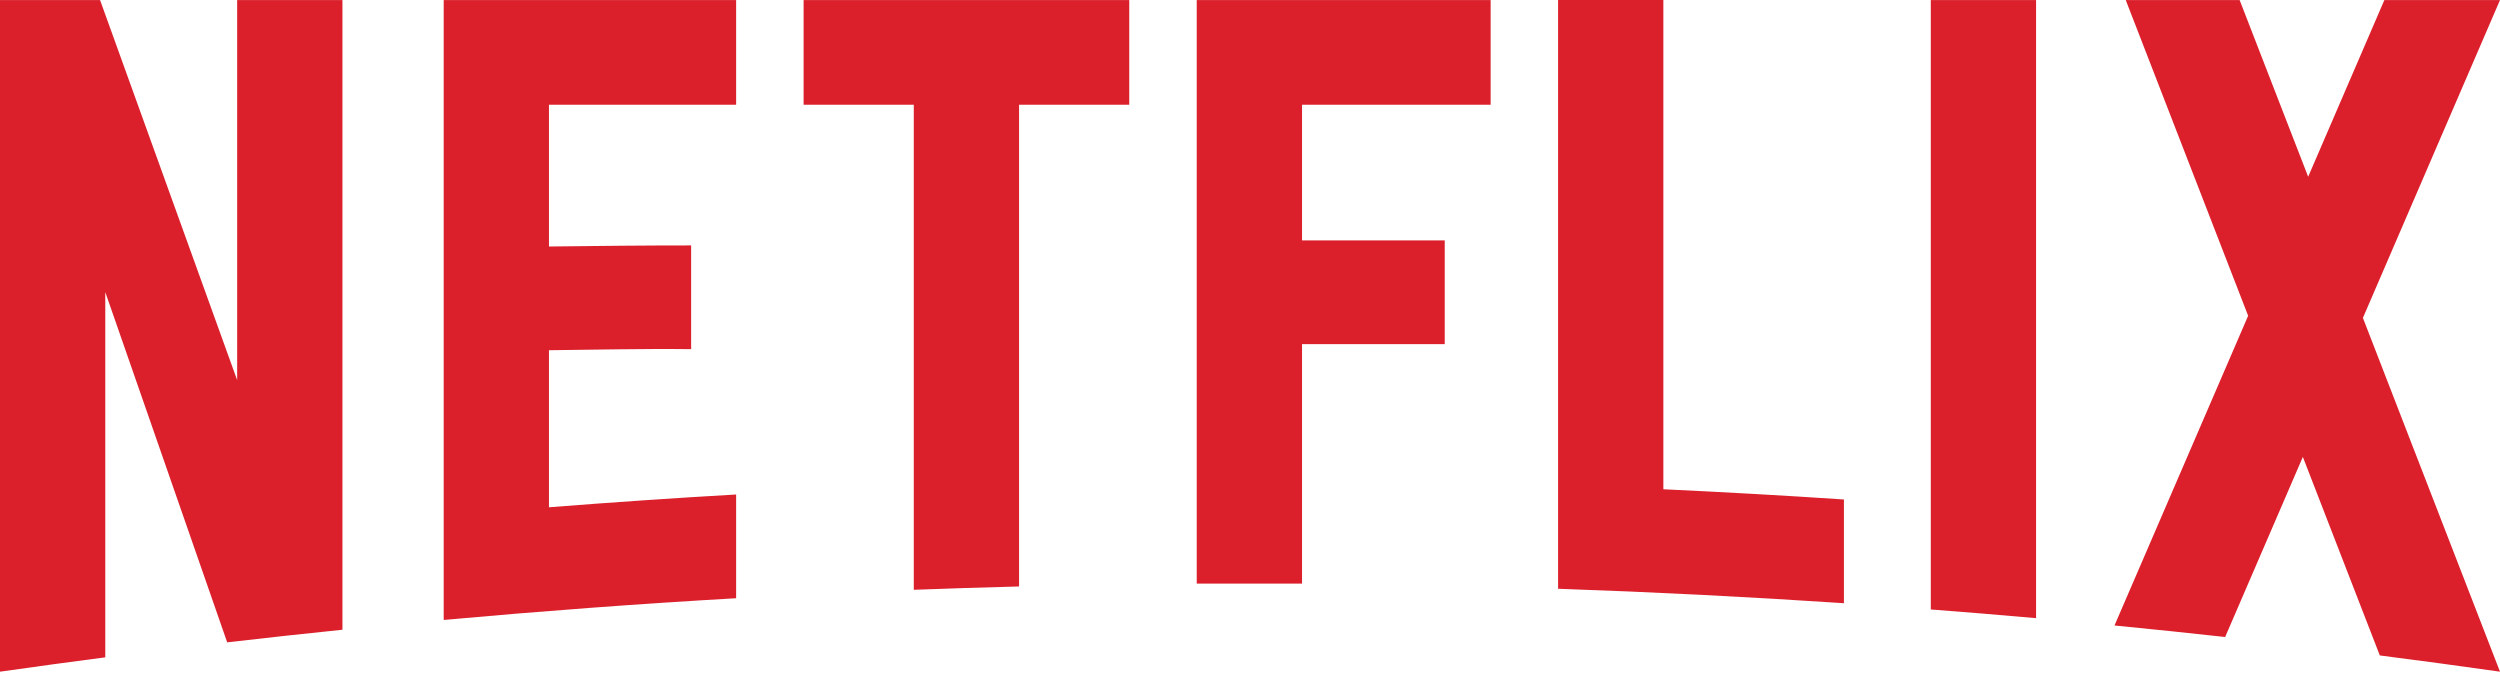
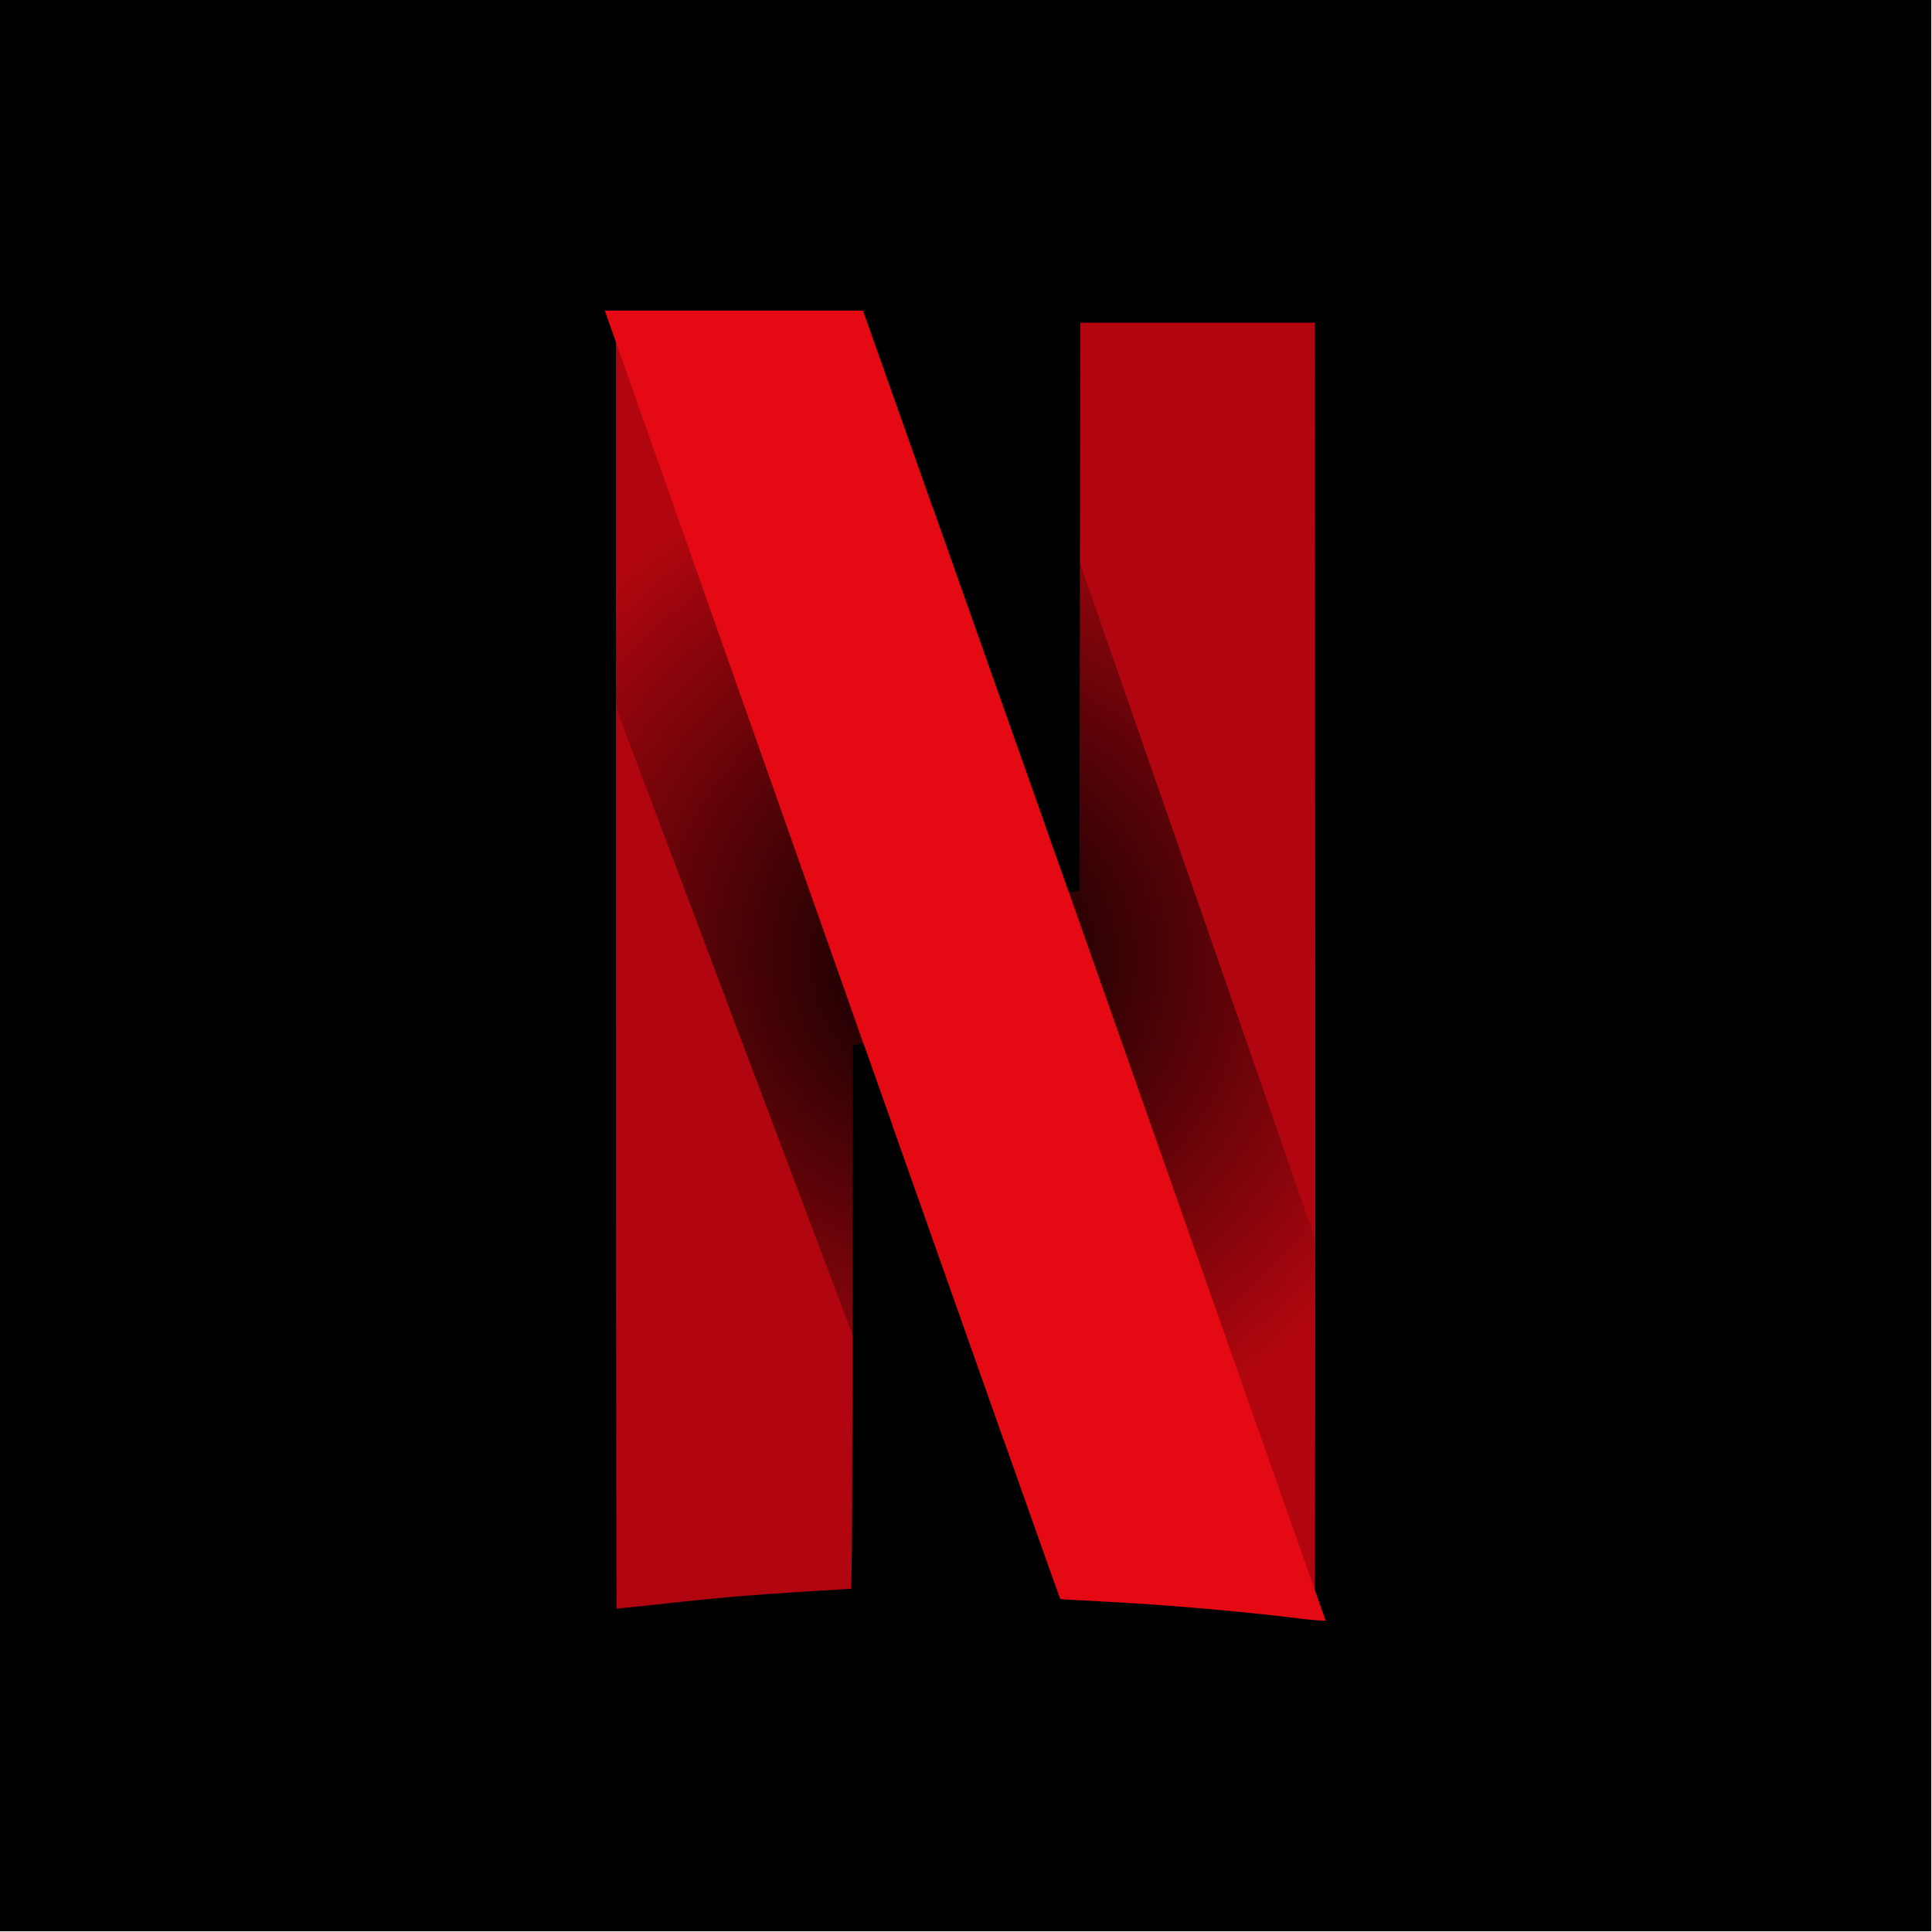
- <svg xmlns="http://www.w3.org/2000/svg" width="512px" height="138px" viewBox="0 0 512 138" version="1.1" preserveAspectRatio="xMidYMid">
+ <svg xmlns="http://www.w3.org/2000/svg" width="256px" height="256px" viewBox="0 0 256 256" version="1.1" preserveAspectRatio="xMidYMid">
+   <defs>
+     <radialGradient cx="48.34%" cy="49.419%" fx="48.34%" fy="49.419%" r="70.438%" gradientTransform="translate(0.483397,0.494186),scale(1,0.550875),translate(-0.483397,-0.494186)" id="radialGradient-1">
+       <stop stop-color="#000000" offset="0%" />
+       <stop stop-color="#000000" stop-opacity="0" offset="100%" />
+     </radialGradient>
+   </defs>
  <g>
-     <path d="M340.657,0 L340.657,100.203 C353.016,100.778 365.344,101.473 377.637,102.293 L377.637,123.538 C358.204,122.242 338.69,121.253 319.095,120.579 L319.095,0 L340.657,0 Z M512,0.012 L483.923,65.106 L511.993,137.544 L511.962,137.557 C503.785,136.391 495.598,135.29 487.386,134.234 L471.623,93.578 L455.71,130.46 C448.168,129.627 440.617,128.839 433.048,128.101 L460.419,64.671 L435.352,0.012 L458.677,0.012 L472.712,36.196 L488.318,0.012 L512,0.012 Z M245.093,119.526 L245.092,0.011 L305.283,0.011 L305.283,21.447 L266.655,21.447 L266.655,49.228 L295.882,49.228 L295.882,70.472 L266.655,70.472 L266.655,119.521 L245.093,119.526 Z M164.58,21.448 L164.579,0.01 L231.27,0.01 L231.27,21.447 L208.705,21.447 L208.705,120.108 C201.508,120.296 194.319,120.519 187.144,120.79 L187.144,21.448 L164.58,21.448 Z M90.868,126.966 L90.868,0.014 L150.758,0.014 L150.758,21.449 L112.427,21.449 L112.427,50.485 C121.233,50.372 133.754,50.244 141.544,50.263 L141.544,71.509 C131.793,71.388 120.786,71.643 112.427,71.726 L112.427,103.89 C125.167,102.888 137.945,102.011 150.758,101.271 L150.758,122.517 C130.704,123.672 110.74,125.161 90.868,126.966 Z M48.571,77.854 L48.57,0.01 L70.132,0.01 L70.132,128.969 C62.25,129.78 54.382,130.642 46.529,131.553 L21.561,59.824 L21.561,134.626 C14.36,135.564 7.173,136.541 0,137.562 L0,0.012 L20.491,0.012 L48.571,77.854 Z M395.425,124.819 L395.425,124.819 L395.425,0.012 L416.988,0.012 L416.988,126.6 C409.809,125.961 402.624,125.37 395.425,124.819 Z" fill="#DB202C" fill-rule="nonzero" />
+     <polygon fill="#000000" fill-rule="nonzero" points="1.80114185e-07 1.13710799e-06 255.904 1.13710799e-06 255.904 255.904 1.80114171e-07 255.904" />
+     <path d="M141.676,41.275 L141.609,79.636 L141.541,117.997 L138.385,109.092 C138.384,109.089 138.38,109.078 138.379,109.075 L134.301,194.477 C138.31,205.801 140.459,211.846 140.483,211.87 C140.514,211.902 142.8,212.039 145.561,212.177 C153.927,212.592 164.295,213.481 172.16,214.459 C173.981,214.685 175.548,214.801 175.643,214.716 C175.737,214.632 175.788,175.573 175.757,127.919 L175.699,41.275 L158.688,41.275 L141.676,41.275 Z" stroke="#000000" stroke-width="2.956" fill="#B1060F" />
+     <path d="M80.138,41.16 L80.138,127.892 C80.138,175.595 80.185,214.671 80.242,214.728 C80.299,214.785 83.253,214.506 86.807,214.108 C90.36,213.71 95.272,213.215 97.721,213.009 C101.477,212.691 112.691,211.97 113.989,211.962 C114.367,211.96 114.391,210.011 114.446,175.227 L114.504,138.493 L117.217,146.17 C117.636,147.357 117.768,147.727 118.176,148.883 L122.254,63.502 C121.39,61.059 121.843,62.341 120.853,59.542 C117.521,50.123 114.694,42.134 114.57,41.788 L114.345,41.16 L97.242,41.16 L80.138,41.16 Z" stroke="#000000" stroke-width="2.956" fill="#B1060F" />
+     <path d="M80.138,41.16 L80.138,89.845 L114.434,180.821 C114.438,178.736 114.442,177.61 114.446,175.227 L114.504,138.493 L117.217,146.17 C132.321,188.908 140.435,211.822 140.483,211.87 C140.514,211.902 142.8,212.039 145.561,212.177 C153.927,212.592 164.295,213.481 172.16,214.459 C173.981,214.685 175.548,214.801 175.643,214.716 C175.707,214.658 175.75,195.507 175.761,168.489 L141.625,70.349 L141.609,79.636 L141.541,117.997 L138.385,109.092 C135.301,100.391 133.242,94.571 120.853,59.542 C117.521,50.123 114.694,42.134 114.57,41.788 L114.345,41.16 L97.242,41.16 L80.138,41.16 Z" fill="url(#radialGradient-1)" />
+     <path d="M80.139,41.16 L114.504,138.537 L114.504,138.493 L117.217,146.17 C132.321,188.908 140.435,211.822 140.483,211.87 C140.514,211.902 142.8,212.039 145.561,212.177 C153.927,212.592 164.295,213.481 172.16,214.459 C173.972,214.684 175.531,214.799 175.64,214.717 L141.541,117.98 L141.541,117.997 L138.385,109.092 C135.301,100.391 133.242,94.571 120.853,59.542 C117.521,50.123 114.694,42.134 114.57,41.788 L114.345,41.16 L97.242,41.16 L80.139,41.16 Z" fill="#E50914" />
+     <path d="M141.676,41.275 L141.609,79.636 L141.541,117.997 L138.385,109.092 C138.384,109.089 138.38,109.078 138.379,109.075 L134.301,194.477 C138.31,205.801 140.459,211.846 140.483,211.87 C140.514,211.902 142.8,212.039 145.561,212.177 C153.927,212.592 164.295,213.481 172.16,214.459 C173.981,214.685 175.548,214.801 175.643,214.716 C175.737,214.632 175.788,175.573 175.757,127.919 L175.699,41.275 L158.688,41.275 L141.676,41.275 Z" stroke="#000000" stroke-width="2.956" fill="#B1060F" />
+     <path d="M80.138,41.16 L80.138,127.892 C80.138,175.595 80.185,214.671 80.242,214.728 C80.299,214.785 83.253,214.506 86.807,214.108 C90.36,213.71 95.272,213.215 97.721,213.009 C101.477,212.691 112.691,211.97 113.989,211.962 C114.367,211.96 114.391,210.011 114.446,175.227 L114.504,138.493 L117.217,146.17 C117.636,147.357 117.768,147.727 118.176,148.883 L122.254,63.502 C121.39,61.059 121.843,62.341 120.853,59.542 C117.521,50.123 114.694,42.134 114.57,41.788 L114.345,41.16 L97.242,41.16 L80.138,41.16 Z" stroke="#000000" stroke-width="2.956" fill="#B1060F" />
+     <path d="M80.138,41.16 L80.138,89.845 L114.434,180.821 C114.438,178.736 114.442,177.61 114.446,175.227 L114.504,138.493 L117.217,146.17 C132.321,188.908 140.435,211.822 140.483,211.87 C140.514,211.902 142.8,212.039 145.561,212.177 C153.927,212.592 164.295,213.481 172.16,214.459 C173.981,214.685 175.548,214.801 175.643,214.716 C175.707,214.658 175.75,195.507 175.761,168.489 L141.625,70.349 L141.609,79.636 L141.541,117.997 L138.385,109.092 C135.301,100.391 133.242,94.571 120.853,59.542 C117.521,50.123 114.694,42.134 114.57,41.788 L114.345,41.16 L97.242,41.16 L80.138,41.16 Z" fill="url(#radialGradient-1)" />
+     <path d="M80.139,41.16 L114.504,138.537 L114.504,138.493 L117.217,146.17 C132.321,188.908 140.435,211.822 140.483,211.87 C140.514,211.902 142.8,212.039 145.561,212.177 C153.927,212.592 164.295,213.481 172.16,214.459 C173.972,214.684 175.531,214.799 175.64,214.717 L141.541,117.98 L141.541,117.997 L138.385,109.092 C135.301,100.391 133.242,94.571 120.853,59.542 C117.521,50.123 114.694,42.134 114.57,41.788 L114.345,41.16 L97.242,41.16 L80.139,41.16 Z" fill="#E50914" />
  </g>
</svg>
